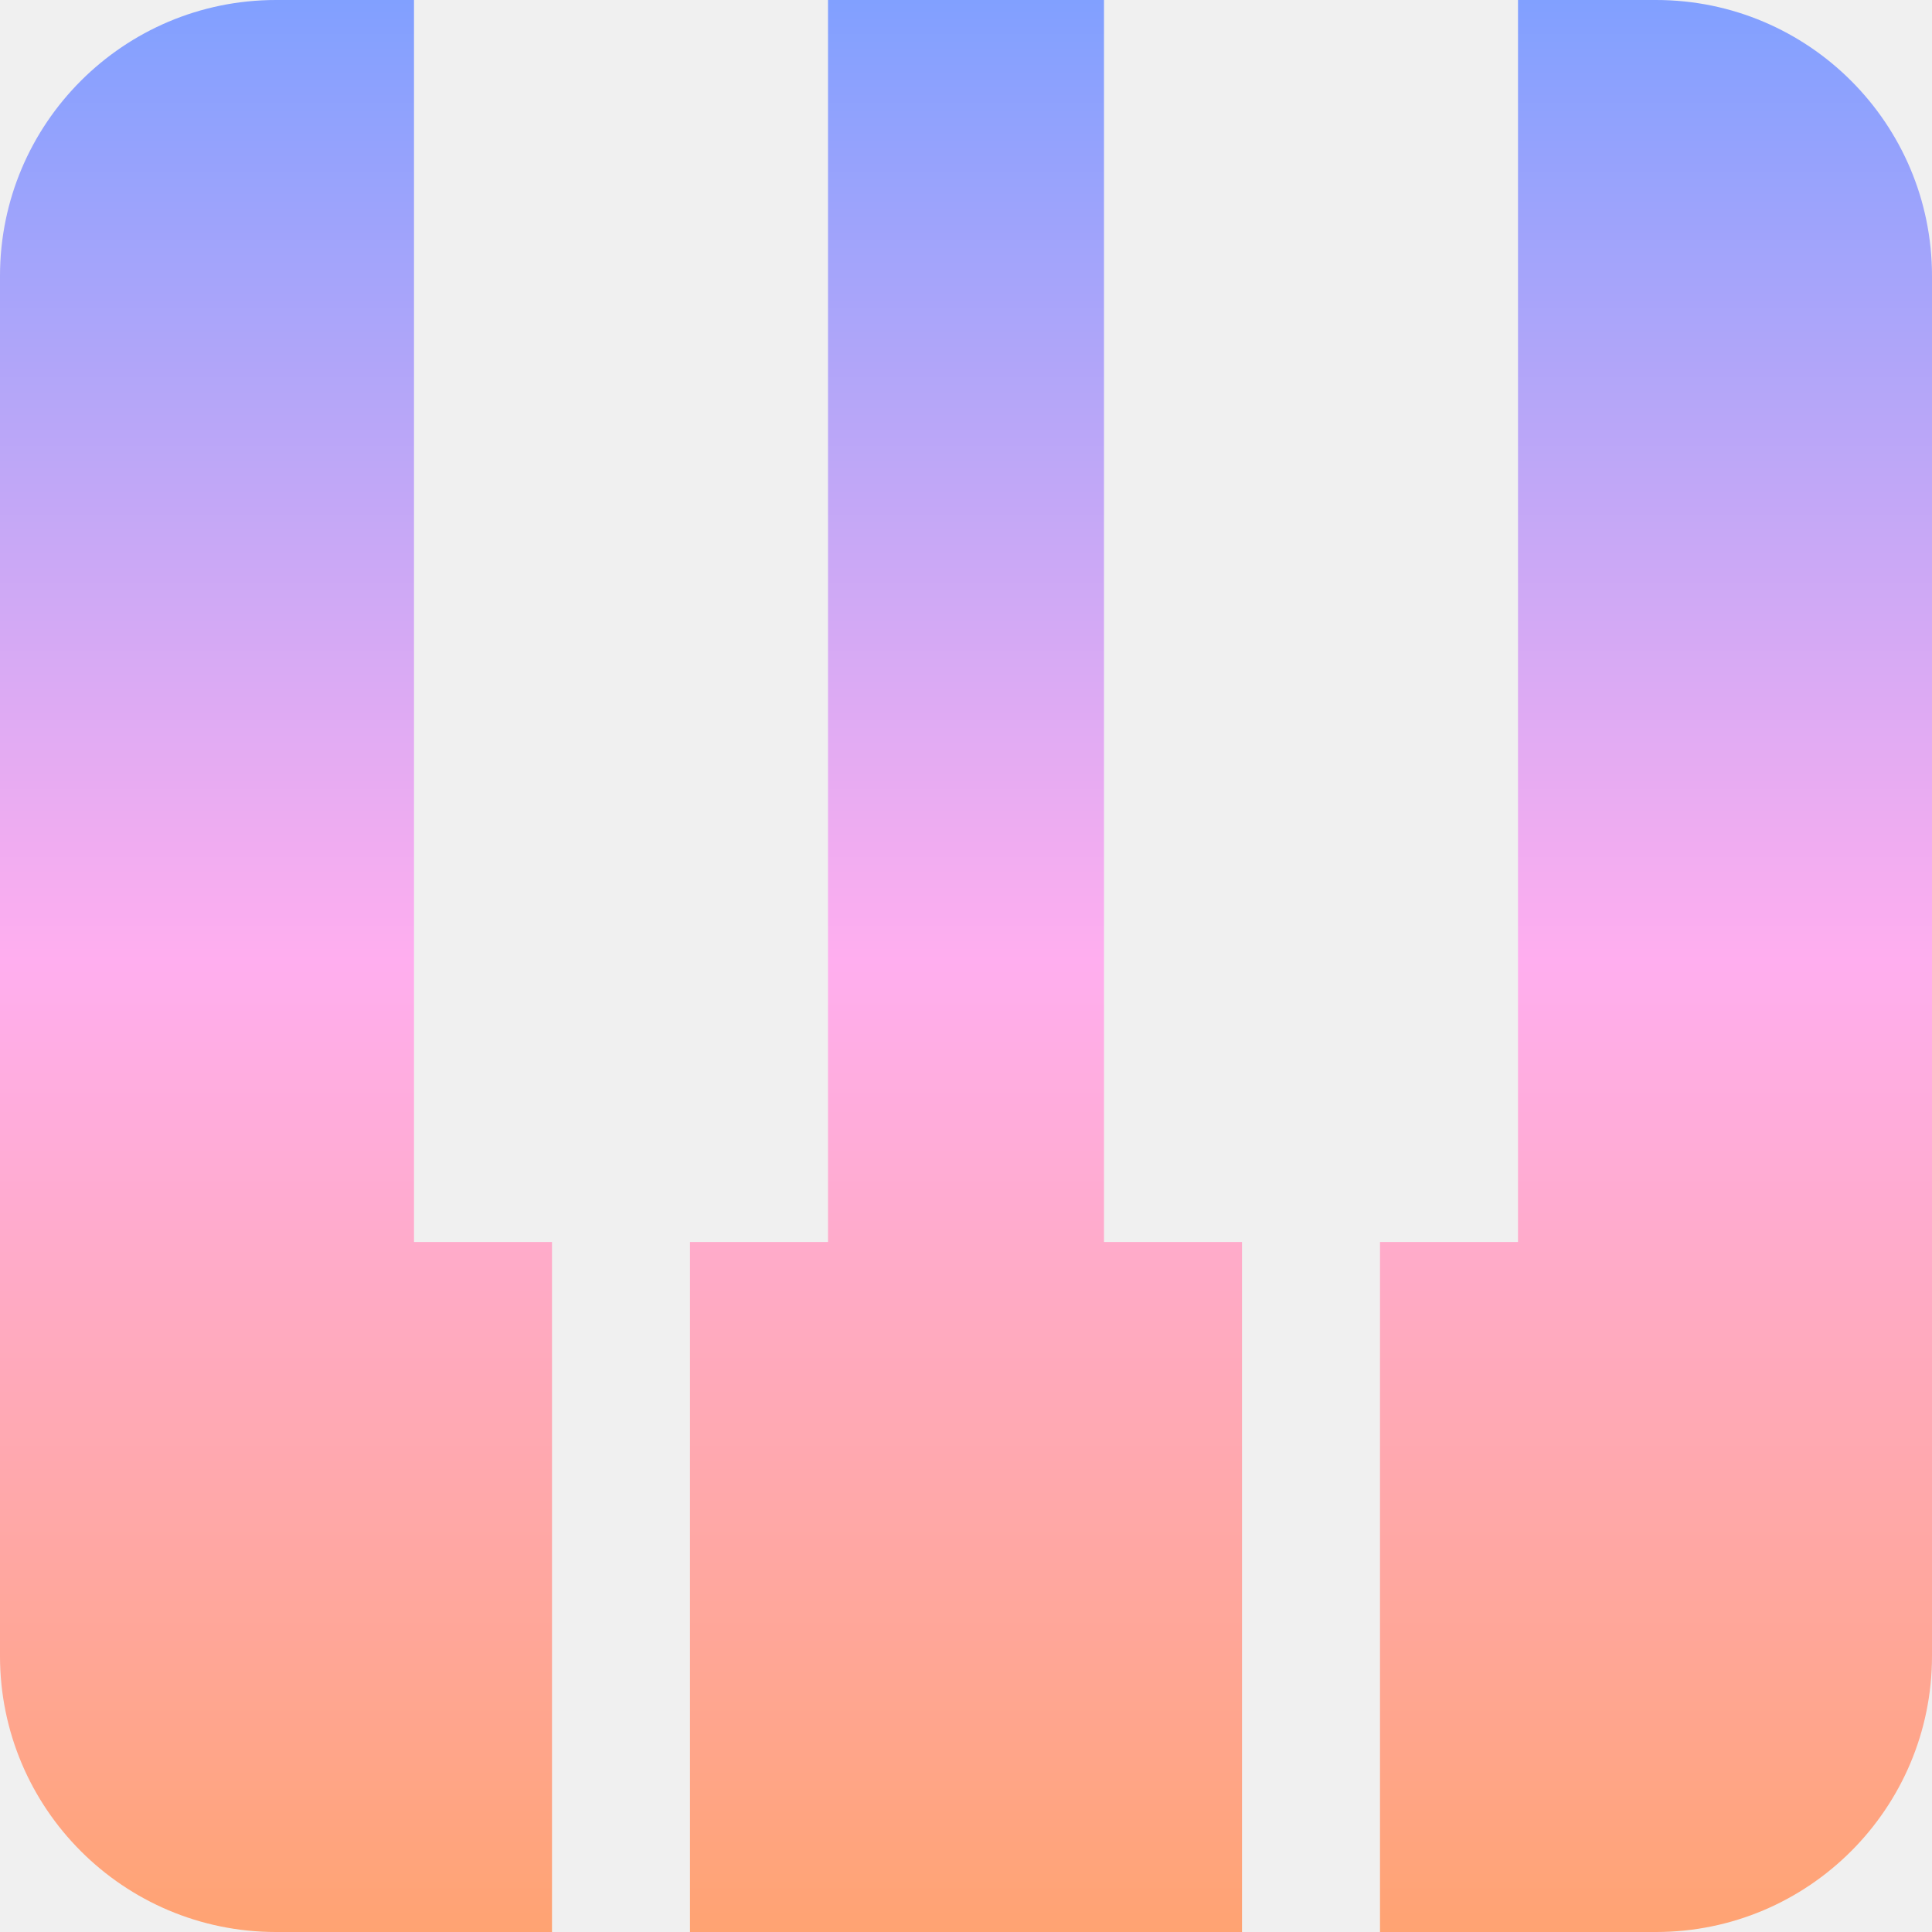
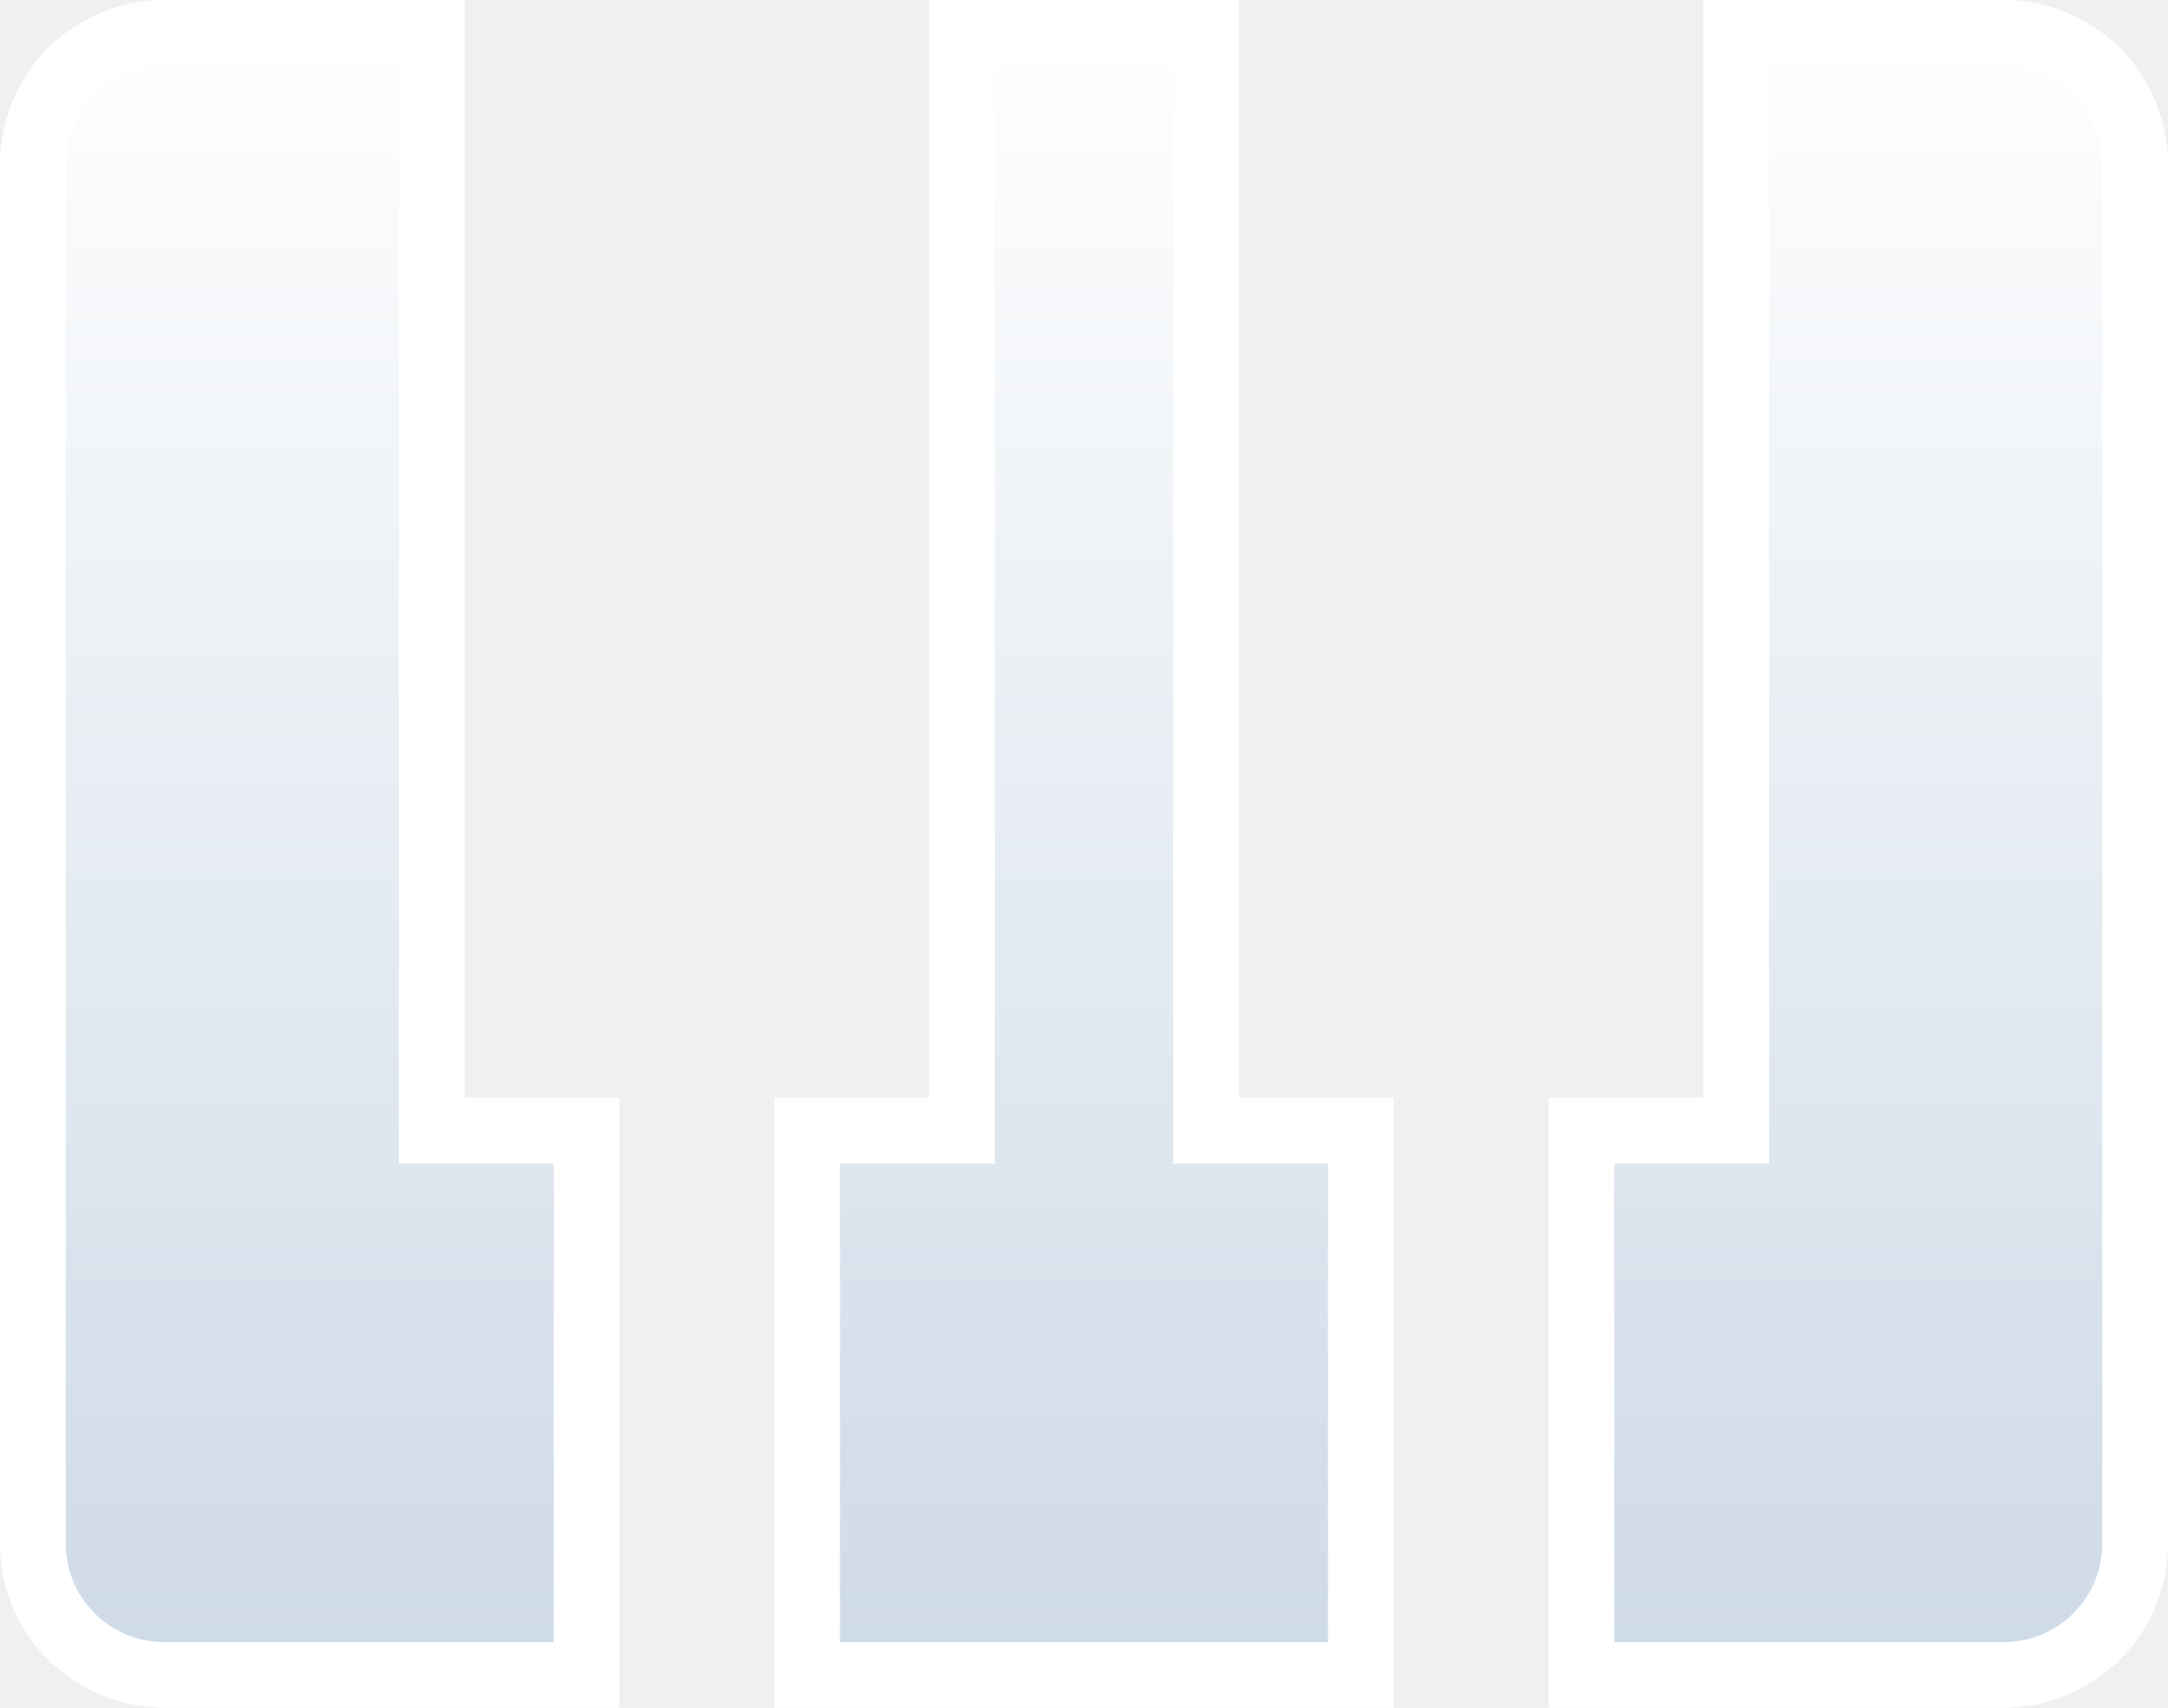
- <svg xmlns="http://www.w3.org/2000/svg" width="28" height="28" viewBox="0 0 28 28" fill="none">
-   <path d="M0 4C0 1.791 1.791 0 4 0H6V18H8V28H4C1.791 28 0 26.209 0 24V4ZM12 18V0H16V18H18V28H10V18H12ZM20 28H24C26.209 28 28 26.209 28 24V4C28 1.791 26.209 0 24 0H22V18H20V28Z" fill="url(#paint0_linear_405_138)" />
+ <svg xmlns="http://www.w3.org/2000/svg" width="33" height="26" viewBox="182 252 660 520" fill="none">
  <defs>
-     <linearGradient id="paint0_linear_405_138" x1="14" y1="-3.78729e-10" x2="14" y2="28" gradientUnits="userSpaceOnUse">
-       <stop stop-color="#81A0FF" />
-       <stop offset="0.497" stop-color="#FFAEEF" />
-       <stop offset="1" stop-color="#FFA372" />
+     <linearGradient id="keys" x1="512" y1="252" x2="512" y2="772" gradientUnits="userSpaceOnUse">
+       <stop stop-color="white" />
+       <stop offset="1" stop-color="#CDD9E6" />
    </linearGradient>
  </defs>
+   <path d="M232 262H313.429V596.286H360.571V762H232C209.909 762 192 744.091 192 722V302C192 279.909 209.909 262 232 262ZM792 262C814.091 262 832 279.909 832 302V722C832 744.091 814.091 762 792 762H663.429V596.286H710.571V262H792ZM549.143 262V596.286H596.286V762H427.714V596.286H474.857V262H549.143Z" fill="url(#keys)" stroke="white" stroke-width="20" />
</svg>
